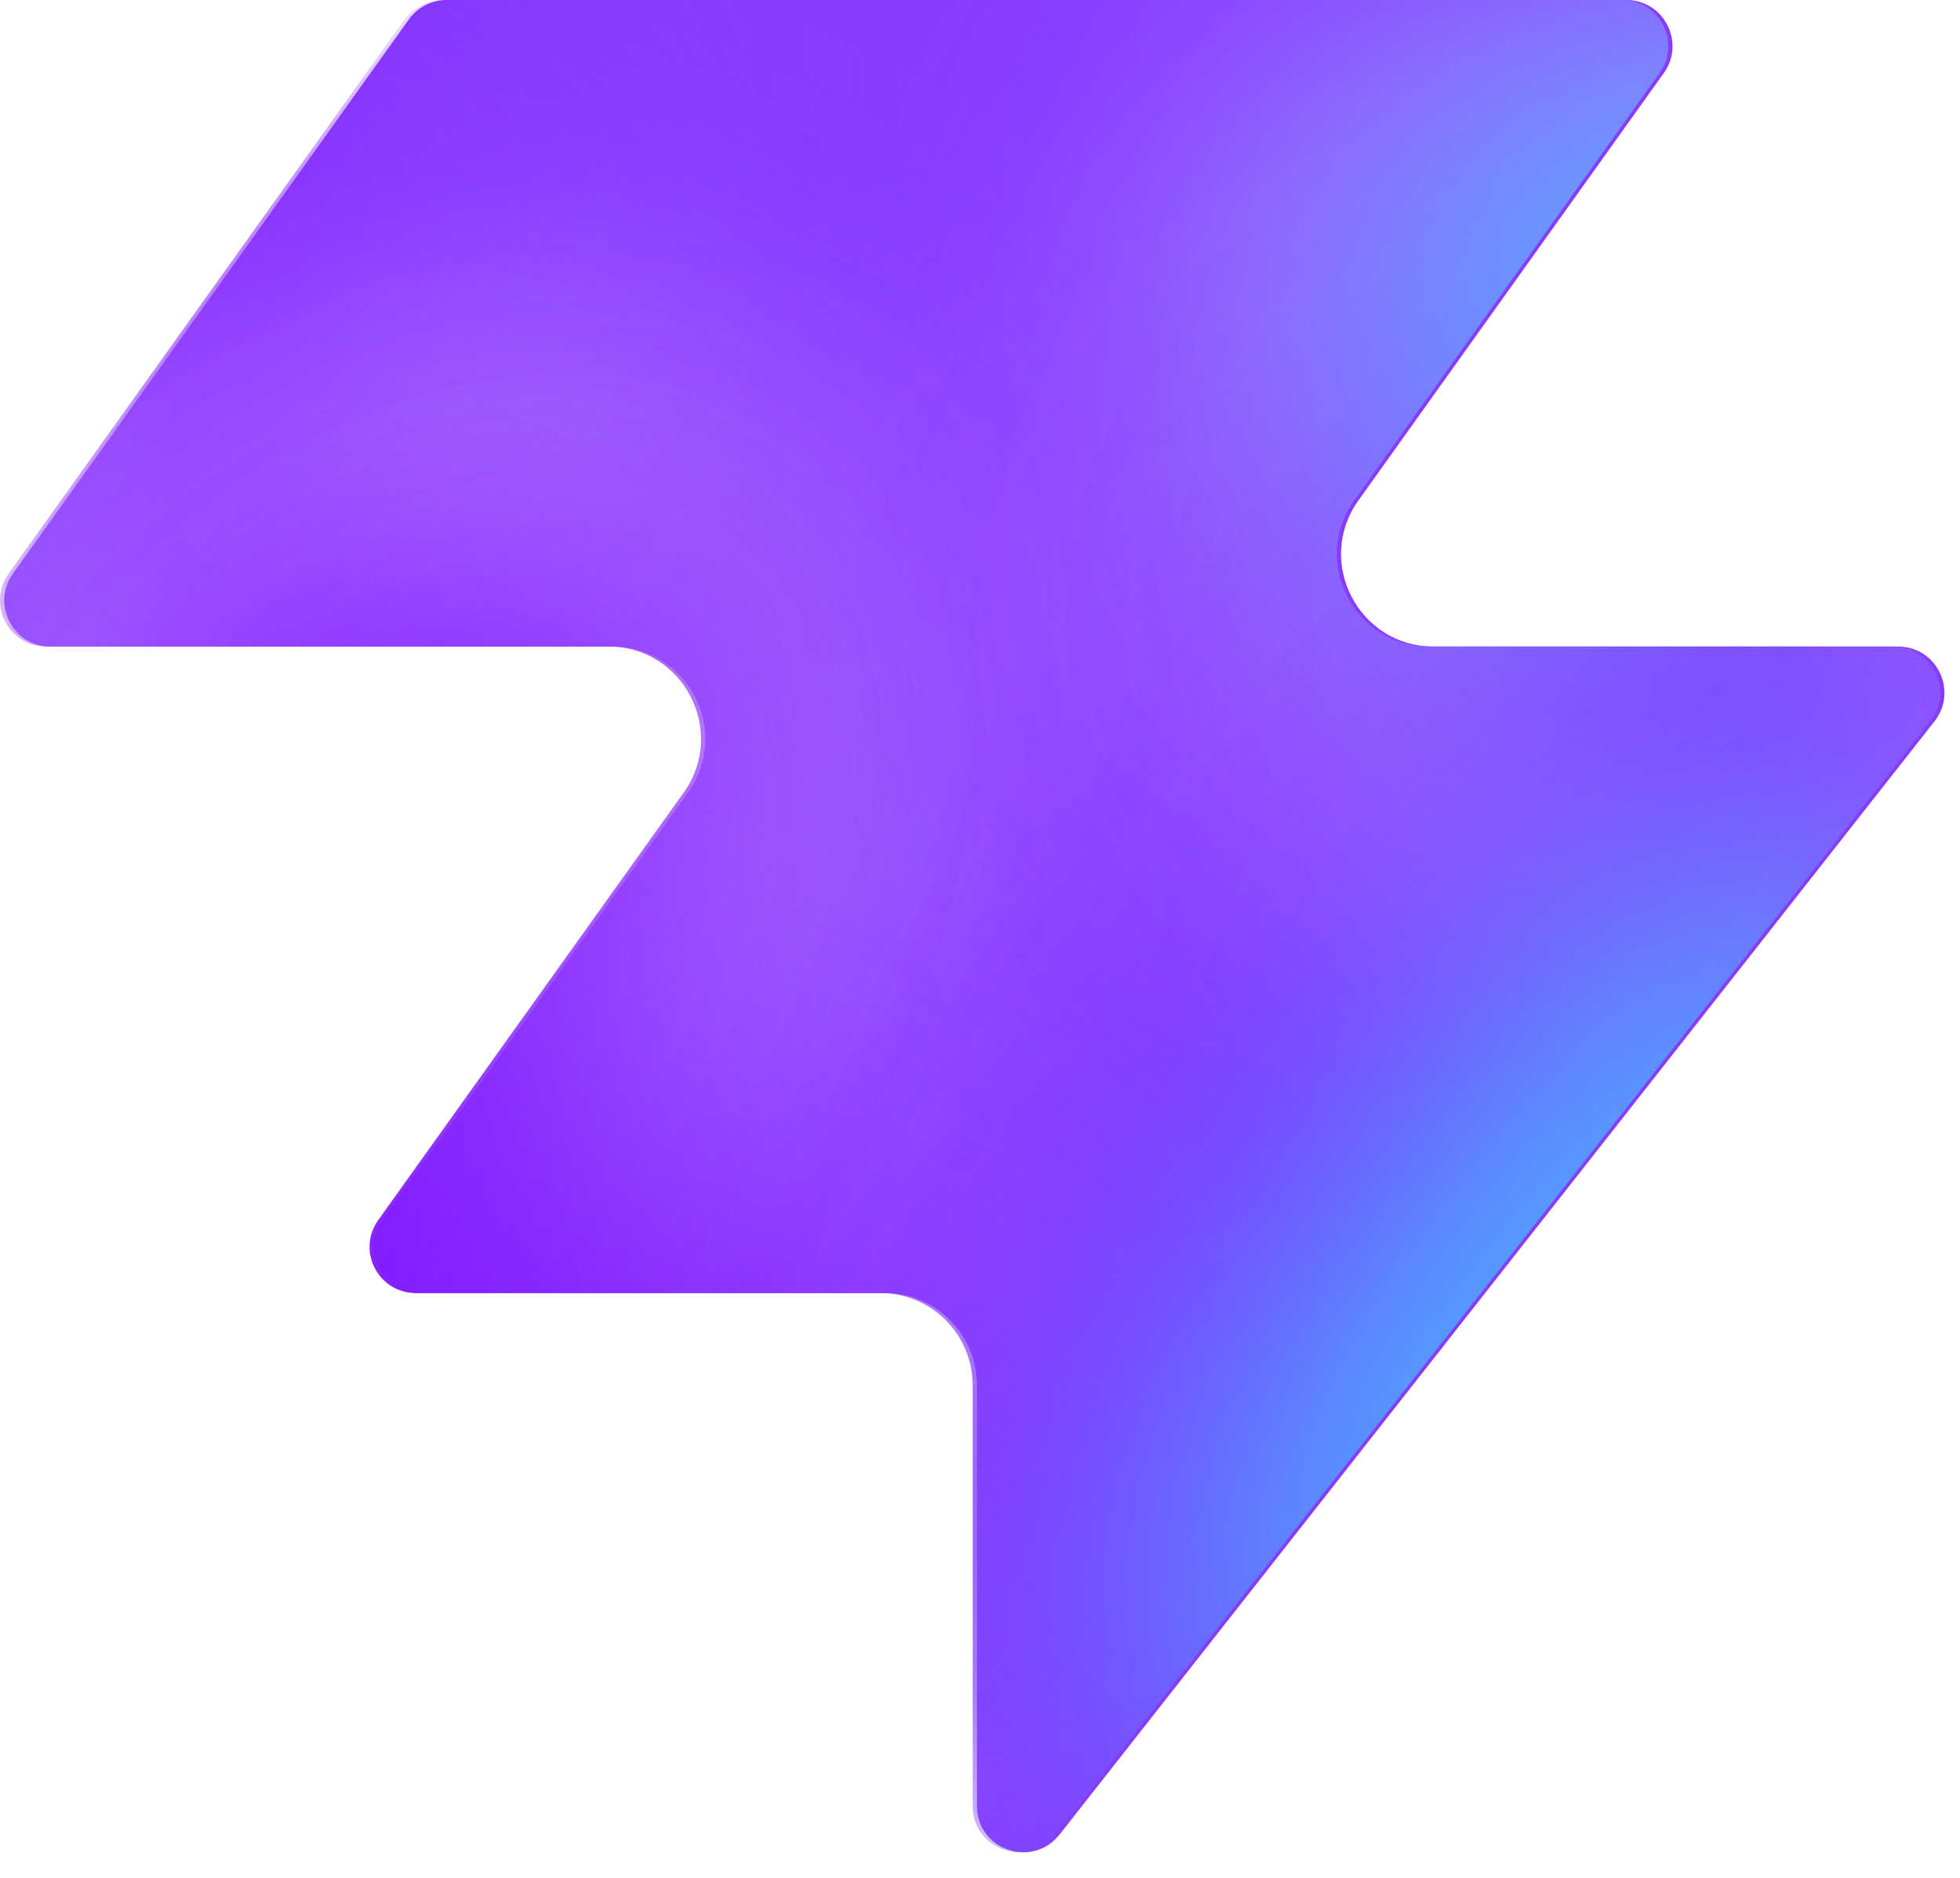
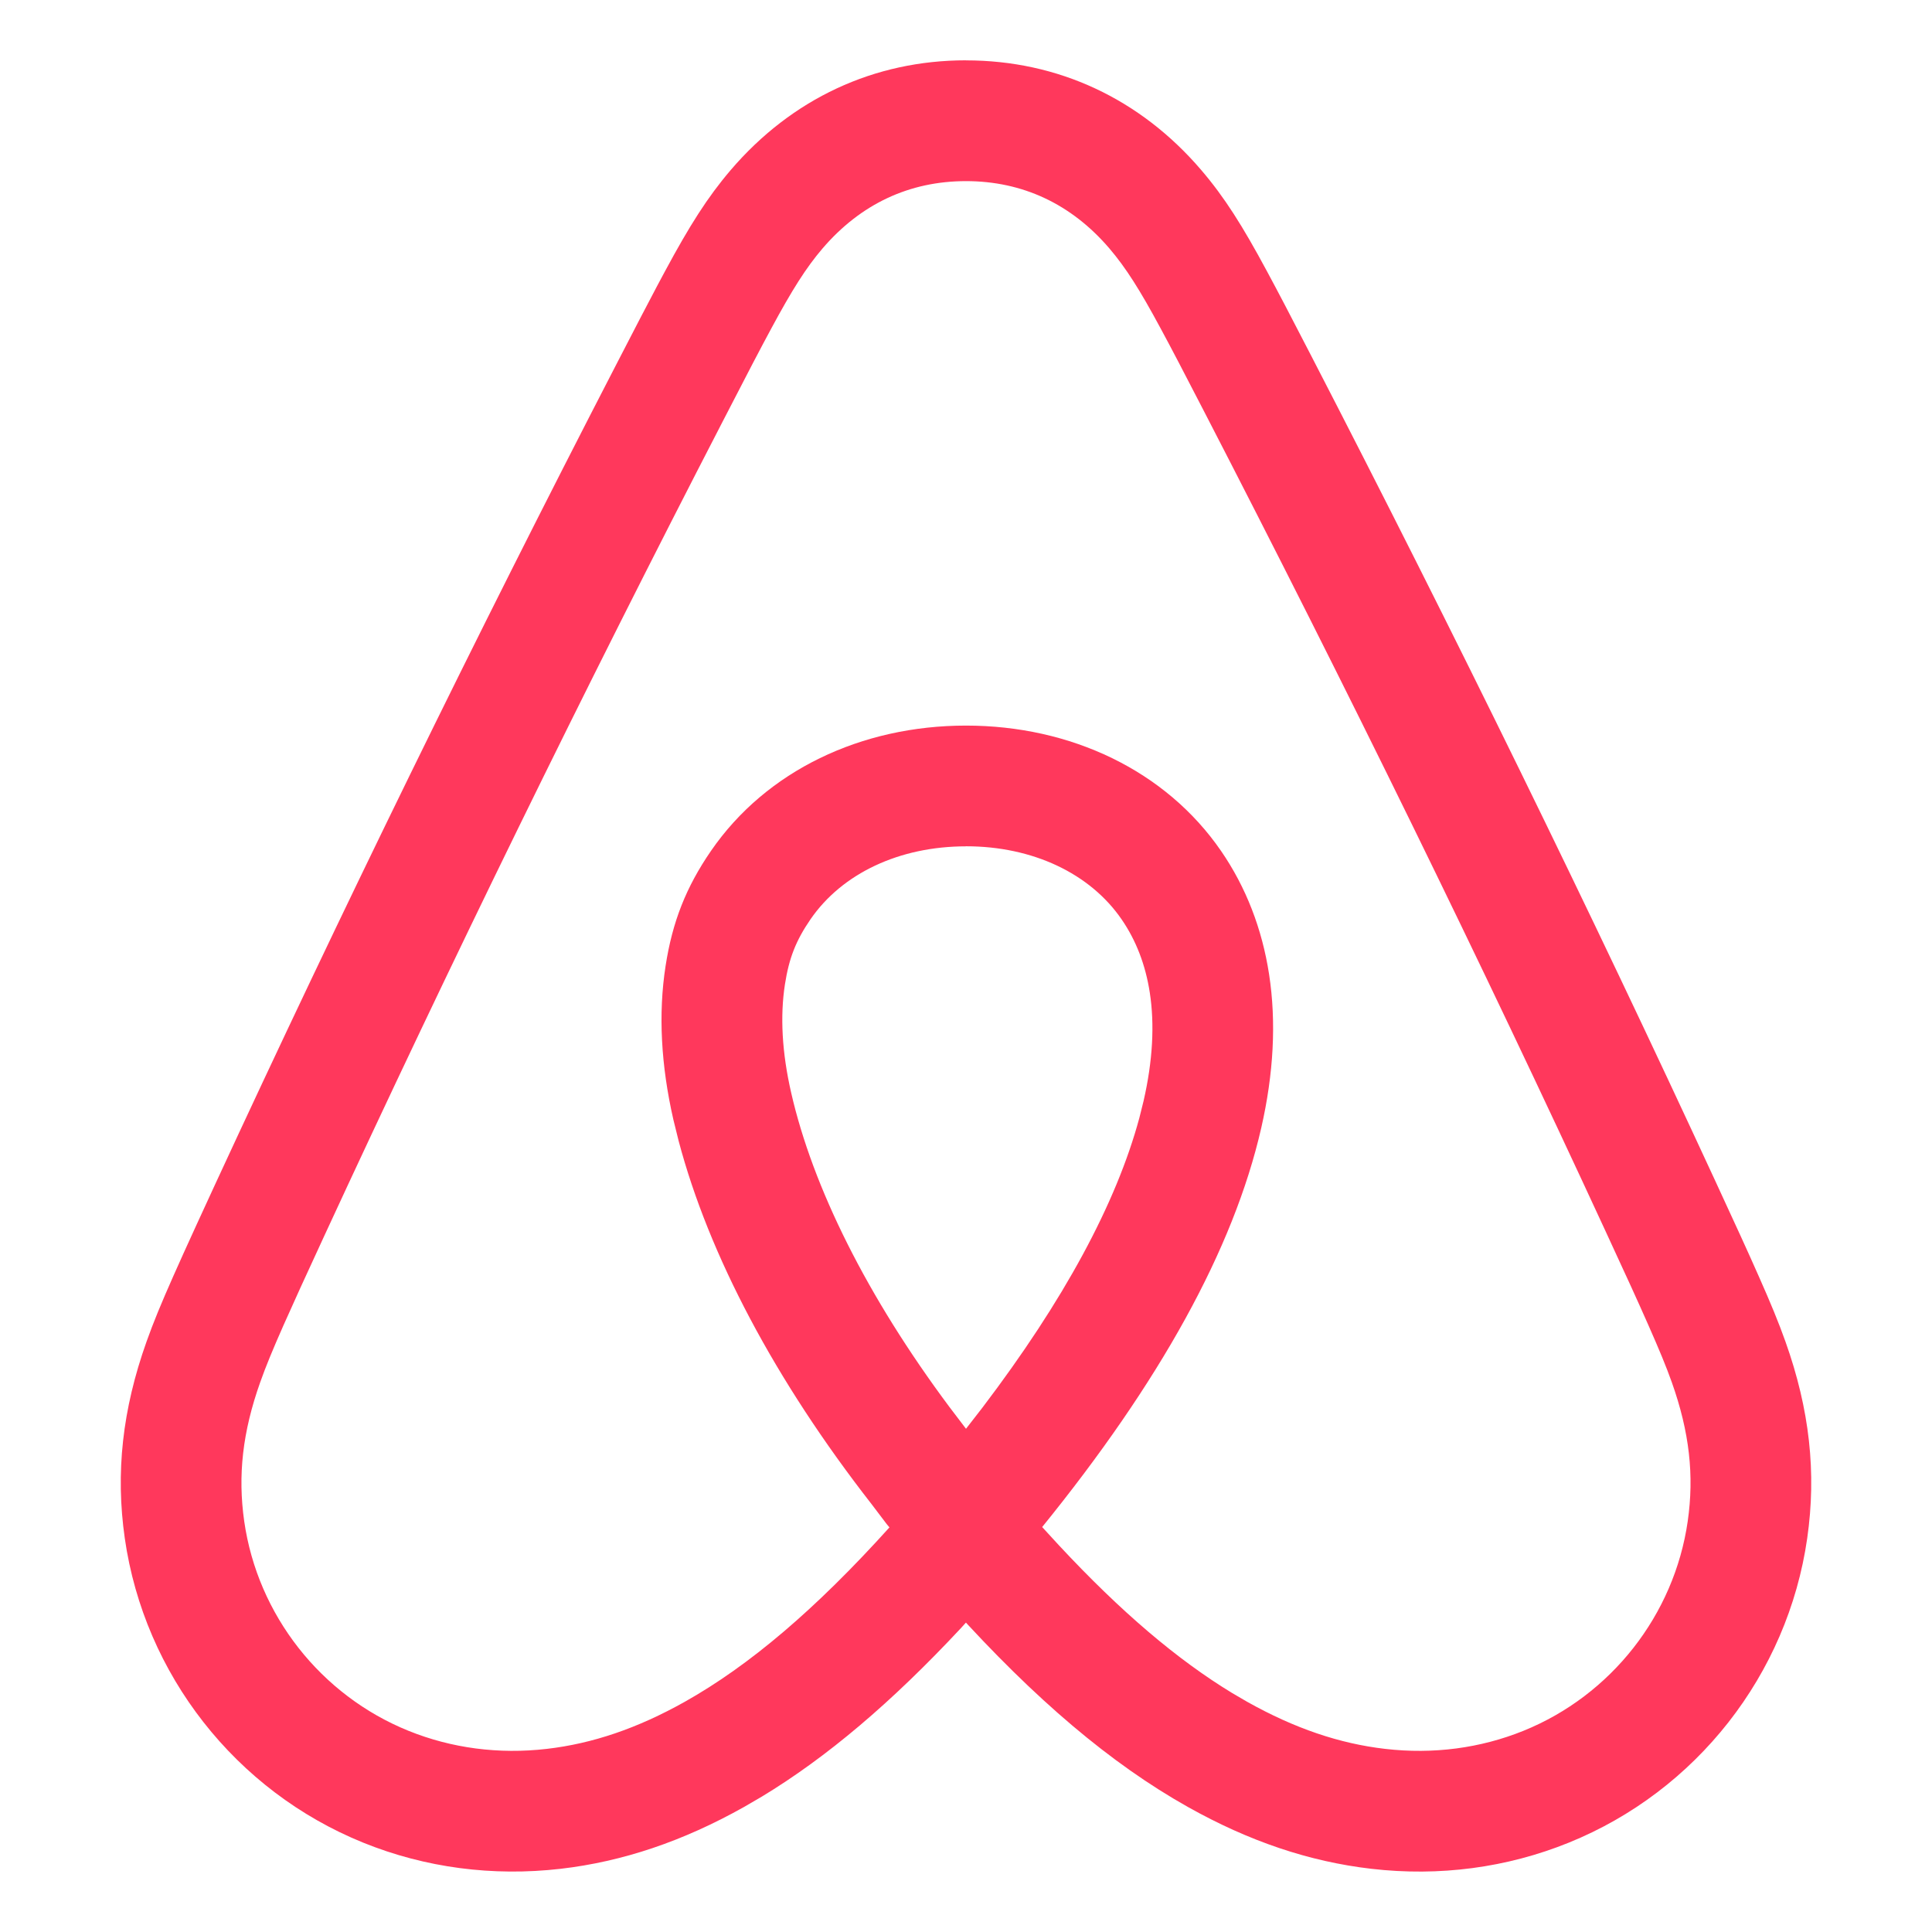
- <svg xmlns="http://www.w3.org/2000/svg" width="48" height="46" fill="none" viewBox="0 0 48 46">
-   <path fill="#863bff" d="M25.946 44.938c-.664.845-2.021.375-2.021-.698V33.937a2.26 2.26 0 0 0-2.262-2.262H10.287c-.92 0-1.456-1.04-.92-1.788l7.48-10.471c1.07-1.497 0-3.578-1.842-3.578H1.237c-.92 0-1.456-1.04-.92-1.788L10.013.474c.214-.297.556-.474.92-.474h28.894c.92 0 1.456 1.04.92 1.788l-7.48 10.471c-1.07 1.498 0 3.579 1.842 3.579h11.377c.943 0 1.473 1.088.89 1.83L25.947 44.94z" style="fill:#863bff;fill:color(display-p3 .525 .23 1);fill-opacity:1" />
-   <mask id="a" width="48" height="46" x="0" y="0" maskUnits="userSpaceOnUse" style="mask-type:alpha">
-     <path fill="#000" d="M25.842 44.938c-.664.844-2.021.375-2.021-.698V33.937a2.26 2.26 0 0 0-2.262-2.262H10.183c-.92 0-1.456-1.04-.92-1.788l7.48-10.471c1.07-1.498 0-3.579-1.842-3.579H1.133c-.92 0-1.456-1.04-.92-1.787L9.91.473c.214-.297.556-.474.92-.474h28.894c.92 0 1.456 1.04.92 1.788l-7.48 10.471c-1.07 1.498 0 3.578 1.842 3.578h11.377c.943 0 1.473 1.088.89 1.832L25.843 44.94z" style="fill:#000;fill-opacity:1" />
-   </mask>
-   <g mask="url(#a)">
-     <g filter="url(#b)">
-       <ellipse cx="5.508" cy="14.704" fill="#ede6ff" rx="5.508" ry="14.704" style="fill:#ede6ff;fill:color(display-p3 .927 .903 1);fill-opacity:1" transform="matrix(.00324 1 1 -.00324 -4.47 31.516)" />
-     </g>
-     <g filter="url(#c)">
-       <ellipse cx="10.399" cy="29.851" fill="#ede6ff" rx="10.399" ry="29.851" style="fill:#ede6ff;fill:color(display-p3 .927 .903 1);fill-opacity:1" transform="matrix(.00324 1 1 -.00324 -39.328 7.883)" />
-     </g>
-     <g filter="url(#d)">
-       <ellipse cx="5.508" cy="30.487" fill="#7e14ff" rx="5.508" ry="30.487" style="fill:#7e14ff;fill:color(display-p3 .492 .077 1);fill-opacity:1" transform="rotate(89.814 -25.913 -14.639)scale(1 -1)" />
-     </g>
-     <g filter="url(#e)">
-       <ellipse cx="5.508" cy="30.599" fill="#7e14ff" rx="5.508" ry="30.599" style="fill:#7e14ff;fill:color(display-p3 .492 .077 1);fill-opacity:1" transform="rotate(89.814 -32.644 -3.334)scale(1 -1)" />
-     </g>
-     <g filter="url(#f)">
-       <ellipse cx="5.508" cy="30.599" fill="#7e14ff" rx="5.508" ry="30.599" style="fill:#7e14ff;fill:color(display-p3 .492 .077 1);fill-opacity:1" transform="matrix(.00324 1 1 -.00324 -34.34 30.47)" />
-     </g>
-     <g filter="url(#g)">
-       <ellipse cx="14.072" cy="22.078" fill="#ede6ff" rx="14.072" ry="22.078" style="fill:#ede6ff;fill:color(display-p3 .927 .903 1);fill-opacity:1" transform="rotate(93.35 24.506 48.493)scale(-1 1)" />
-     </g>
-     <g filter="url(#h)">
-       <ellipse cx="3.47" cy="21.501" fill="#7e14ff" rx="3.47" ry="21.501" style="fill:#7e14ff;fill:color(display-p3 .492 .077 1);fill-opacity:1" transform="rotate(89.009 28.708 47.59)scale(-1 1)" />
-     </g>
-     <g filter="url(#i)">
-       <ellipse cx="3.47" cy="21.501" fill="#7e14ff" rx="3.47" ry="21.501" style="fill:#7e14ff;fill:color(display-p3 .492 .077 1);fill-opacity:1" transform="rotate(89.009 28.708 47.59)scale(-1 1)" />
-     </g>
-     <g filter="url(#j)">
-       <ellipse cx=".387" cy="8.972" fill="#7e14ff" rx="4.407" ry="29.108" style="fill:#7e14ff;fill:color(display-p3 .492 .077 1);fill-opacity:1" transform="rotate(39.51 .387 8.972)" />
-     </g>
-     <g filter="url(#k)">
-       <ellipse cx="47.523" cy="-6.092" fill="#7e14ff" rx="4.407" ry="29.108" style="fill:#7e14ff;fill:color(display-p3 .492 .077 1);fill-opacity:1" transform="rotate(37.892 47.523 -6.092)" />
-     </g>
-     <g filter="url(#l)">
-       <ellipse cx="41.412" cy="6.333" fill="#47bfff" rx="5.971" ry="9.665" style="fill:#47bfff;fill:color(display-p3 .28 .748 1);fill-opacity:1" transform="rotate(37.892 41.412 6.333)" />
-     </g>
-     <g filter="url(#m)">
-       <ellipse cx="-1.879" cy="38.332" fill="#7e14ff" rx="4.407" ry="29.108" style="fill:#7e14ff;fill:color(display-p3 .492 .077 1);fill-opacity:1" transform="rotate(37.892 -1.88 38.332)" />
-     </g>
-     <g filter="url(#n)">
-       <ellipse cx="-1.879" cy="38.332" fill="#7e14ff" rx="4.407" ry="29.108" style="fill:#7e14ff;fill:color(display-p3 .492 .077 1);fill-opacity:1" transform="rotate(37.892 -1.88 38.332)" />
-     </g>
-     <g filter="url(#o)">
-       <ellipse cx="35.651" cy="29.907" fill="#7e14ff" rx="4.407" ry="29.108" style="fill:#7e14ff;fill:color(display-p3 .492 .077 1);fill-opacity:1" transform="rotate(37.892 35.651 29.907)" />
-     </g>
-     <g filter="url(#p)">
-       <ellipse cx="38.418" cy="32.4" fill="#47bfff" rx="5.971" ry="15.297" style="fill:#47bfff;fill:color(display-p3 .28 .748 1);fill-opacity:1" transform="rotate(37.892 38.418 32.4)" />
-     </g>
-   </g>
-   <defs>
-     <filter id="b" width="60.045" height="41.654" x="-19.77" y="16.149" color-interpolation-filters="sRGB" filterUnits="userSpaceOnUse">
-       <feFlood flood-opacity="0" result="BackgroundImageFix" />
-       <feBlend in="SourceGraphic" in2="BackgroundImageFix" result="shape" />
-       <feGaussianBlur result="effect1_foregroundBlur_2002_17158" stdDeviation="7.659" />
-     </filter>
-     <filter id="c" width="90.34" height="51.437" x="-54.613" y="-7.533" color-interpolation-filters="sRGB" filterUnits="userSpaceOnUse">
-       <feFlood flood-opacity="0" result="BackgroundImageFix" />
-       <feBlend in="SourceGraphic" in2="BackgroundImageFix" result="shape" />
-       <feGaussianBlur result="effect1_foregroundBlur_2002_17158" stdDeviation="7.659" />
-     </filter>
-     <filter id="d" width="79.355" height="29.4" x="-49.64" y="2.03" color-interpolation-filters="sRGB" filterUnits="userSpaceOnUse">
-       <feFlood flood-opacity="0" result="BackgroundImageFix" />
-       <feBlend in="SourceGraphic" in2="BackgroundImageFix" result="shape" />
-       <feGaussianBlur result="effect1_foregroundBlur_2002_17158" stdDeviation="4.596" />
-     </filter>
-     <filter id="e" width="79.579" height="29.4" x="-45.045" y="20.029" color-interpolation-filters="sRGB" filterUnits="userSpaceOnUse">
-       <feFlood flood-opacity="0" result="BackgroundImageFix" />
-       <feBlend in="SourceGraphic" in2="BackgroundImageFix" result="shape" />
-       <feGaussianBlur result="effect1_foregroundBlur_2002_17158" stdDeviation="4.596" />
-     </filter>
-     <filter id="f" width="79.579" height="29.4" x="-43.513" y="21.178" color-interpolation-filters="sRGB" filterUnits="userSpaceOnUse">
-       <feFlood flood-opacity="0" result="BackgroundImageFix" />
-       <feBlend in="SourceGraphic" in2="BackgroundImageFix" result="shape" />
-       <feGaussianBlur result="effect1_foregroundBlur_2002_17158" stdDeviation="4.596" />
-     </filter>
-     <filter id="g" width="74.749" height="58.852" x="15.756" y="-17.901" color-interpolation-filters="sRGB" filterUnits="userSpaceOnUse">
-       <feFlood flood-opacity="0" result="BackgroundImageFix" />
-       <feBlend in="SourceGraphic" in2="BackgroundImageFix" result="shape" />
-       <feGaussianBlur result="effect1_foregroundBlur_2002_17158" stdDeviation="7.659" />
-     </filter>
-     <filter id="h" width="61.377" height="25.362" x="23.548" y="2.284" color-interpolation-filters="sRGB" filterUnits="userSpaceOnUse">
-       <feFlood flood-opacity="0" result="BackgroundImageFix" />
-       <feBlend in="SourceGraphic" in2="BackgroundImageFix" result="shape" />
-       <feGaussianBlur result="effect1_foregroundBlur_2002_17158" stdDeviation="4.596" />
-     </filter>
-     <filter id="i" width="61.377" height="25.362" x="23.548" y="2.284" color-interpolation-filters="sRGB" filterUnits="userSpaceOnUse">
-       <feFlood flood-opacity="0" result="BackgroundImageFix" />
-       <feBlend in="SourceGraphic" in2="BackgroundImageFix" result="shape" />
-       <feGaussianBlur result="effect1_foregroundBlur_2002_17158" stdDeviation="4.596" />
-     </filter>
-     <filter id="j" width="56.045" height="63.649" x="-27.636" y="-22.853" color-interpolation-filters="sRGB" filterUnits="userSpaceOnUse">
-       <feFlood flood-opacity="0" result="BackgroundImageFix" />
-       <feBlend in="SourceGraphic" in2="BackgroundImageFix" result="shape" />
-       <feGaussianBlur result="effect1_foregroundBlur_2002_17158" stdDeviation="4.596" />
-     </filter>
-     <filter id="k" width="54.814" height="64.646" x="20.116" y="-38.415" color-interpolation-filters="sRGB" filterUnits="userSpaceOnUse">
-       <feFlood flood-opacity="0" result="BackgroundImageFix" />
-       <feBlend in="SourceGraphic" in2="BackgroundImageFix" result="shape" />
-       <feGaussianBlur result="effect1_foregroundBlur_2002_17158" stdDeviation="4.596" />
-     </filter>
-     <filter id="l" width="33.541" height="35.313" x="24.641" y="-11.323" color-interpolation-filters="sRGB" filterUnits="userSpaceOnUse">
-       <feFlood flood-opacity="0" result="BackgroundImageFix" />
-       <feBlend in="SourceGraphic" in2="BackgroundImageFix" result="shape" />
-       <feGaussianBlur result="effect1_foregroundBlur_2002_17158" stdDeviation="4.596" />
-     </filter>
-     <filter id="m" width="54.814" height="64.646" x="-29.286" y="6.009" color-interpolation-filters="sRGB" filterUnits="userSpaceOnUse">
-       <feFlood flood-opacity="0" result="BackgroundImageFix" />
-       <feBlend in="SourceGraphic" in2="BackgroundImageFix" result="shape" />
-       <feGaussianBlur result="effect1_foregroundBlur_2002_17158" stdDeviation="4.596" />
-     </filter>
-     <filter id="n" width="54.814" height="64.646" x="-29.286" y="6.009" color-interpolation-filters="sRGB" filterUnits="userSpaceOnUse">
-       <feFlood flood-opacity="0" result="BackgroundImageFix" />
-       <feBlend in="SourceGraphic" in2="BackgroundImageFix" result="shape" />
-       <feGaussianBlur result="effect1_foregroundBlur_2002_17158" stdDeviation="4.596" />
-     </filter>
-     <filter id="o" width="54.814" height="64.646" x="8.244" y="-2.416" color-interpolation-filters="sRGB" filterUnits="userSpaceOnUse">
-       <feFlood flood-opacity="0" result="BackgroundImageFix" />
-       <feBlend in="SourceGraphic" in2="BackgroundImageFix" result="shape" />
-       <feGaussianBlur result="effect1_foregroundBlur_2002_17158" stdDeviation="4.596" />
-     </filter>
-     <filter id="p" width="39.409" height="43.623" x="18.713" y="10.588" color-interpolation-filters="sRGB" filterUnits="userSpaceOnUse">
-       <feFlood flood-opacity="0" result="BackgroundImageFix" />
-       <feBlend in="SourceGraphic" in2="BackgroundImageFix" result="shape" />
-       <feGaussianBlur result="effect1_foregroundBlur_2002_17158" stdDeviation="4.596" />
-     </filter>
-   </defs>
+ <svg xmlns="http://www.w3.org/2000/svg" viewBox="0 0 32 32">
+   <path d="m16 1c1.523 0 2.885.635 3.895 1.815.388.453.685.926 1.084 1.667.208.386.377.71.73 1.394 2.398 4.642 4.621 9.183 6.702 13.685.359.777.528 1.145.72 1.579.2.451.328.762.442 1.082.4 1.123.516 2.171.36 3.258-.324 2.256-1.837 4.186-3.951 5.041-1.025.415-2.142.563-3.27.432-1.027-.119-2.025-.456-3.035-1.023-1.275-.716-2.535-1.783-3.905-3.303l.227.248-.086.095c-1.146 1.228-2.219 2.137-3.297 2.789l-.294.171c-1.01.567-2.008.904-3.035 1.023-1.127.13-2.244-.017-3.269-.432-2.115-.856-3.627-2.786-3.951-5.041-.156-1.087-.04-2.135.36-3.258.114-.321.243-.633.442-1.082.019-.042.037-.084.056-.125l.111-.248c.133-.294.283-.621.522-1.139 2.097-4.537 4.318-9.077 6.634-13.561.346-.67.523-1.012.684-1.315l.096-.18.049-.091c.399-.741.696-1.213 1.083-1.666 1.011-1.181 2.373-1.816 3.896-1.816zm0 2c-.936 0-1.744.377-2.377 1.116-.273.319-.506.69-.843 1.315-.207.384-.368.693-.812 1.554-2.303 4.458-4.511 8.972-6.596 13.483-.338.731-.494 1.073-.676 1.482-.18.407-.292.679-.386.944-.293.824-.373 1.544-.265 2.303.222 1.551 1.267 2.883 2.722 3.471.713.288 1.493.391 2.289.299.755-.087 1.5-.339 2.286-.78 1.066-.599 2.164-1.528 3.395-2.894l-.005.005-.046-.055-.251-.331c-1.599-2.051-2.695-4.127-3.195-6.016l-.087-.352c-.205-.898-.252-1.752-.129-2.544.113-.733.34-1.307.751-1.905.916-1.332 2.491-2.077 4.225-2.077 1.735 0 3.309.745 4.225 2.077.413.6.679 1.29.795 2.042.122.794.075 1.648-.13 2.546-.46 2.011-1.683 4.212-3.636 6.619l.007-.01.28.305c1.027 1.103 1.962 1.895 2.869 2.446l.247.144c.786.441 1.531.693 2.286.78.797.092 1.576-.011 2.289-.299 1.455-.588 2.499-1.921 2.722-3.471.109-.758.029-1.479-.264-2.303-.094-.264-.206-.534-.387-.944-.186-.421-.351-.782-.706-1.549-2.068-4.476-4.279-8.99-6.664-13.607-.348-.673-.513-.991-.714-1.363-.336-.624-.57-.995-.843-1.315-.632-.739-1.441-1.116-2.376-1.116zm0 11.018c-1.104 0-2.053.449-2.576 1.209-.24.35-.355.64-.423 1.077-.082.529-.049 1.131.103 1.794.358 1.567 1.255 3.373 2.62 5.204l.276.363.271-.349c1.349-1.775 2.217-3.382 2.6-4.799l.07-.281c.152-.663.185-1.266.103-1.796-.071-.46-.228-.866-.467-1.213-.523-.761-1.472-1.21-2.577-1.21z" fill="#FF385C" />
</svg>
